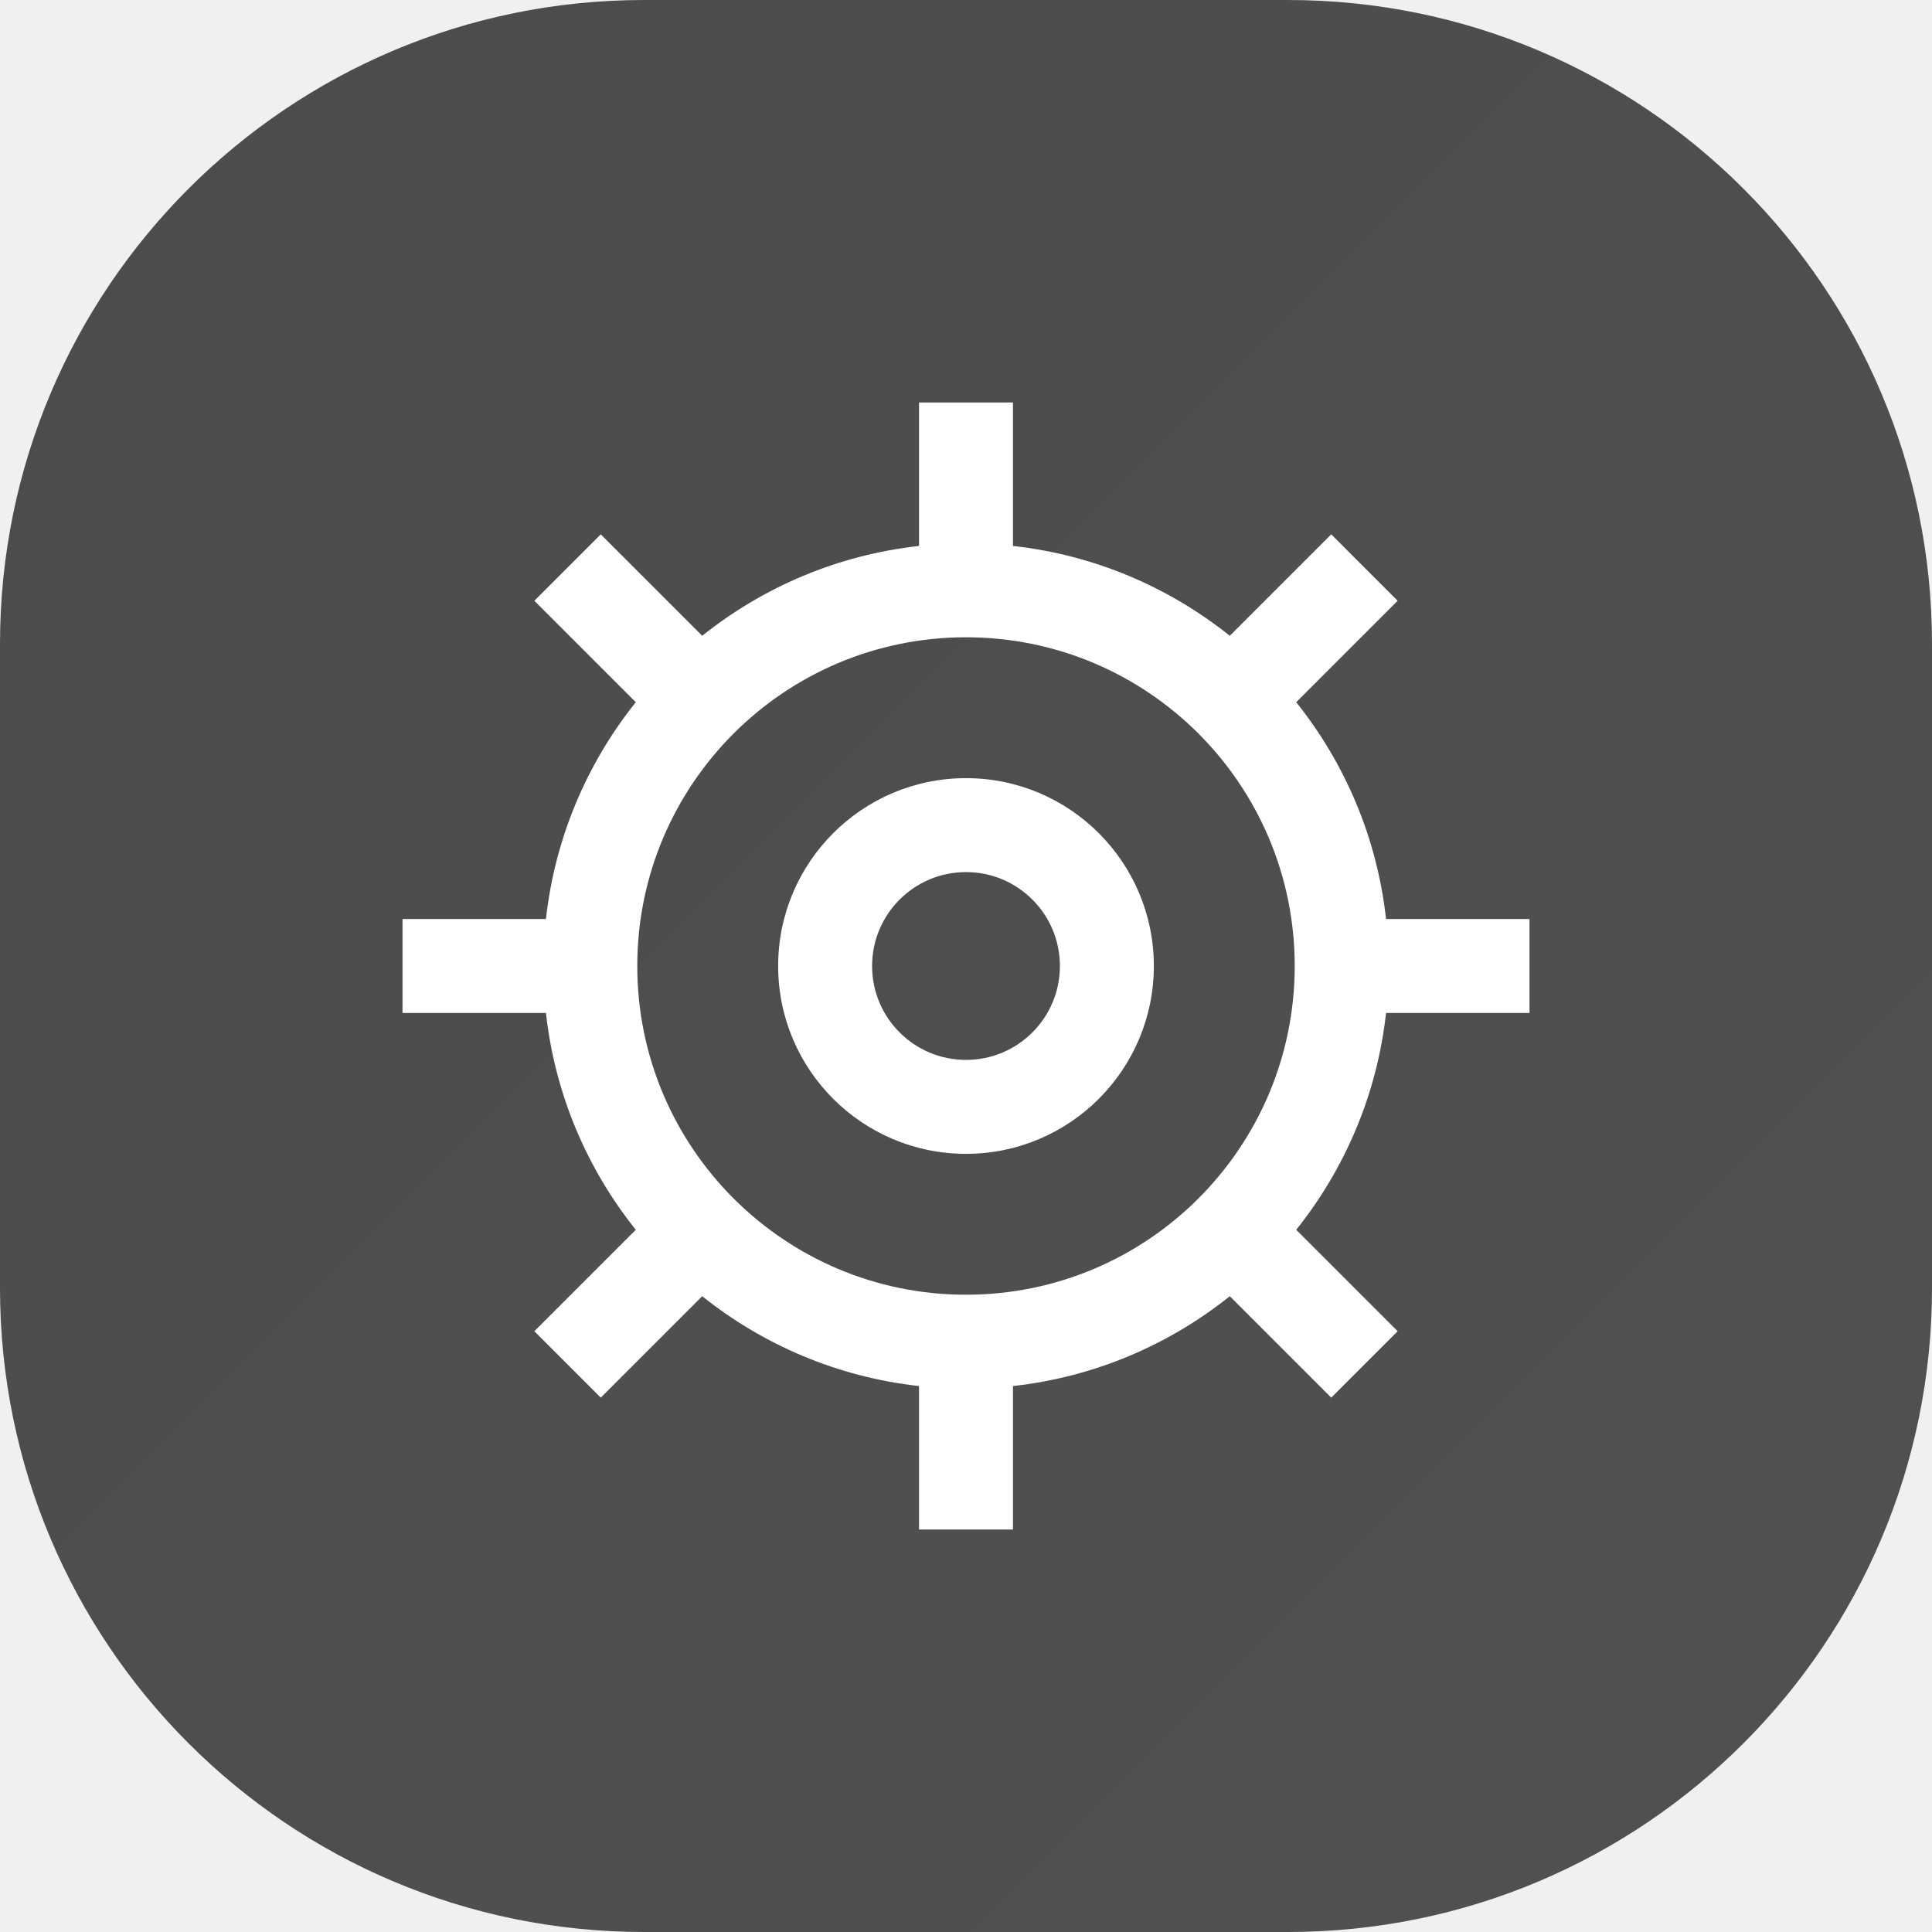
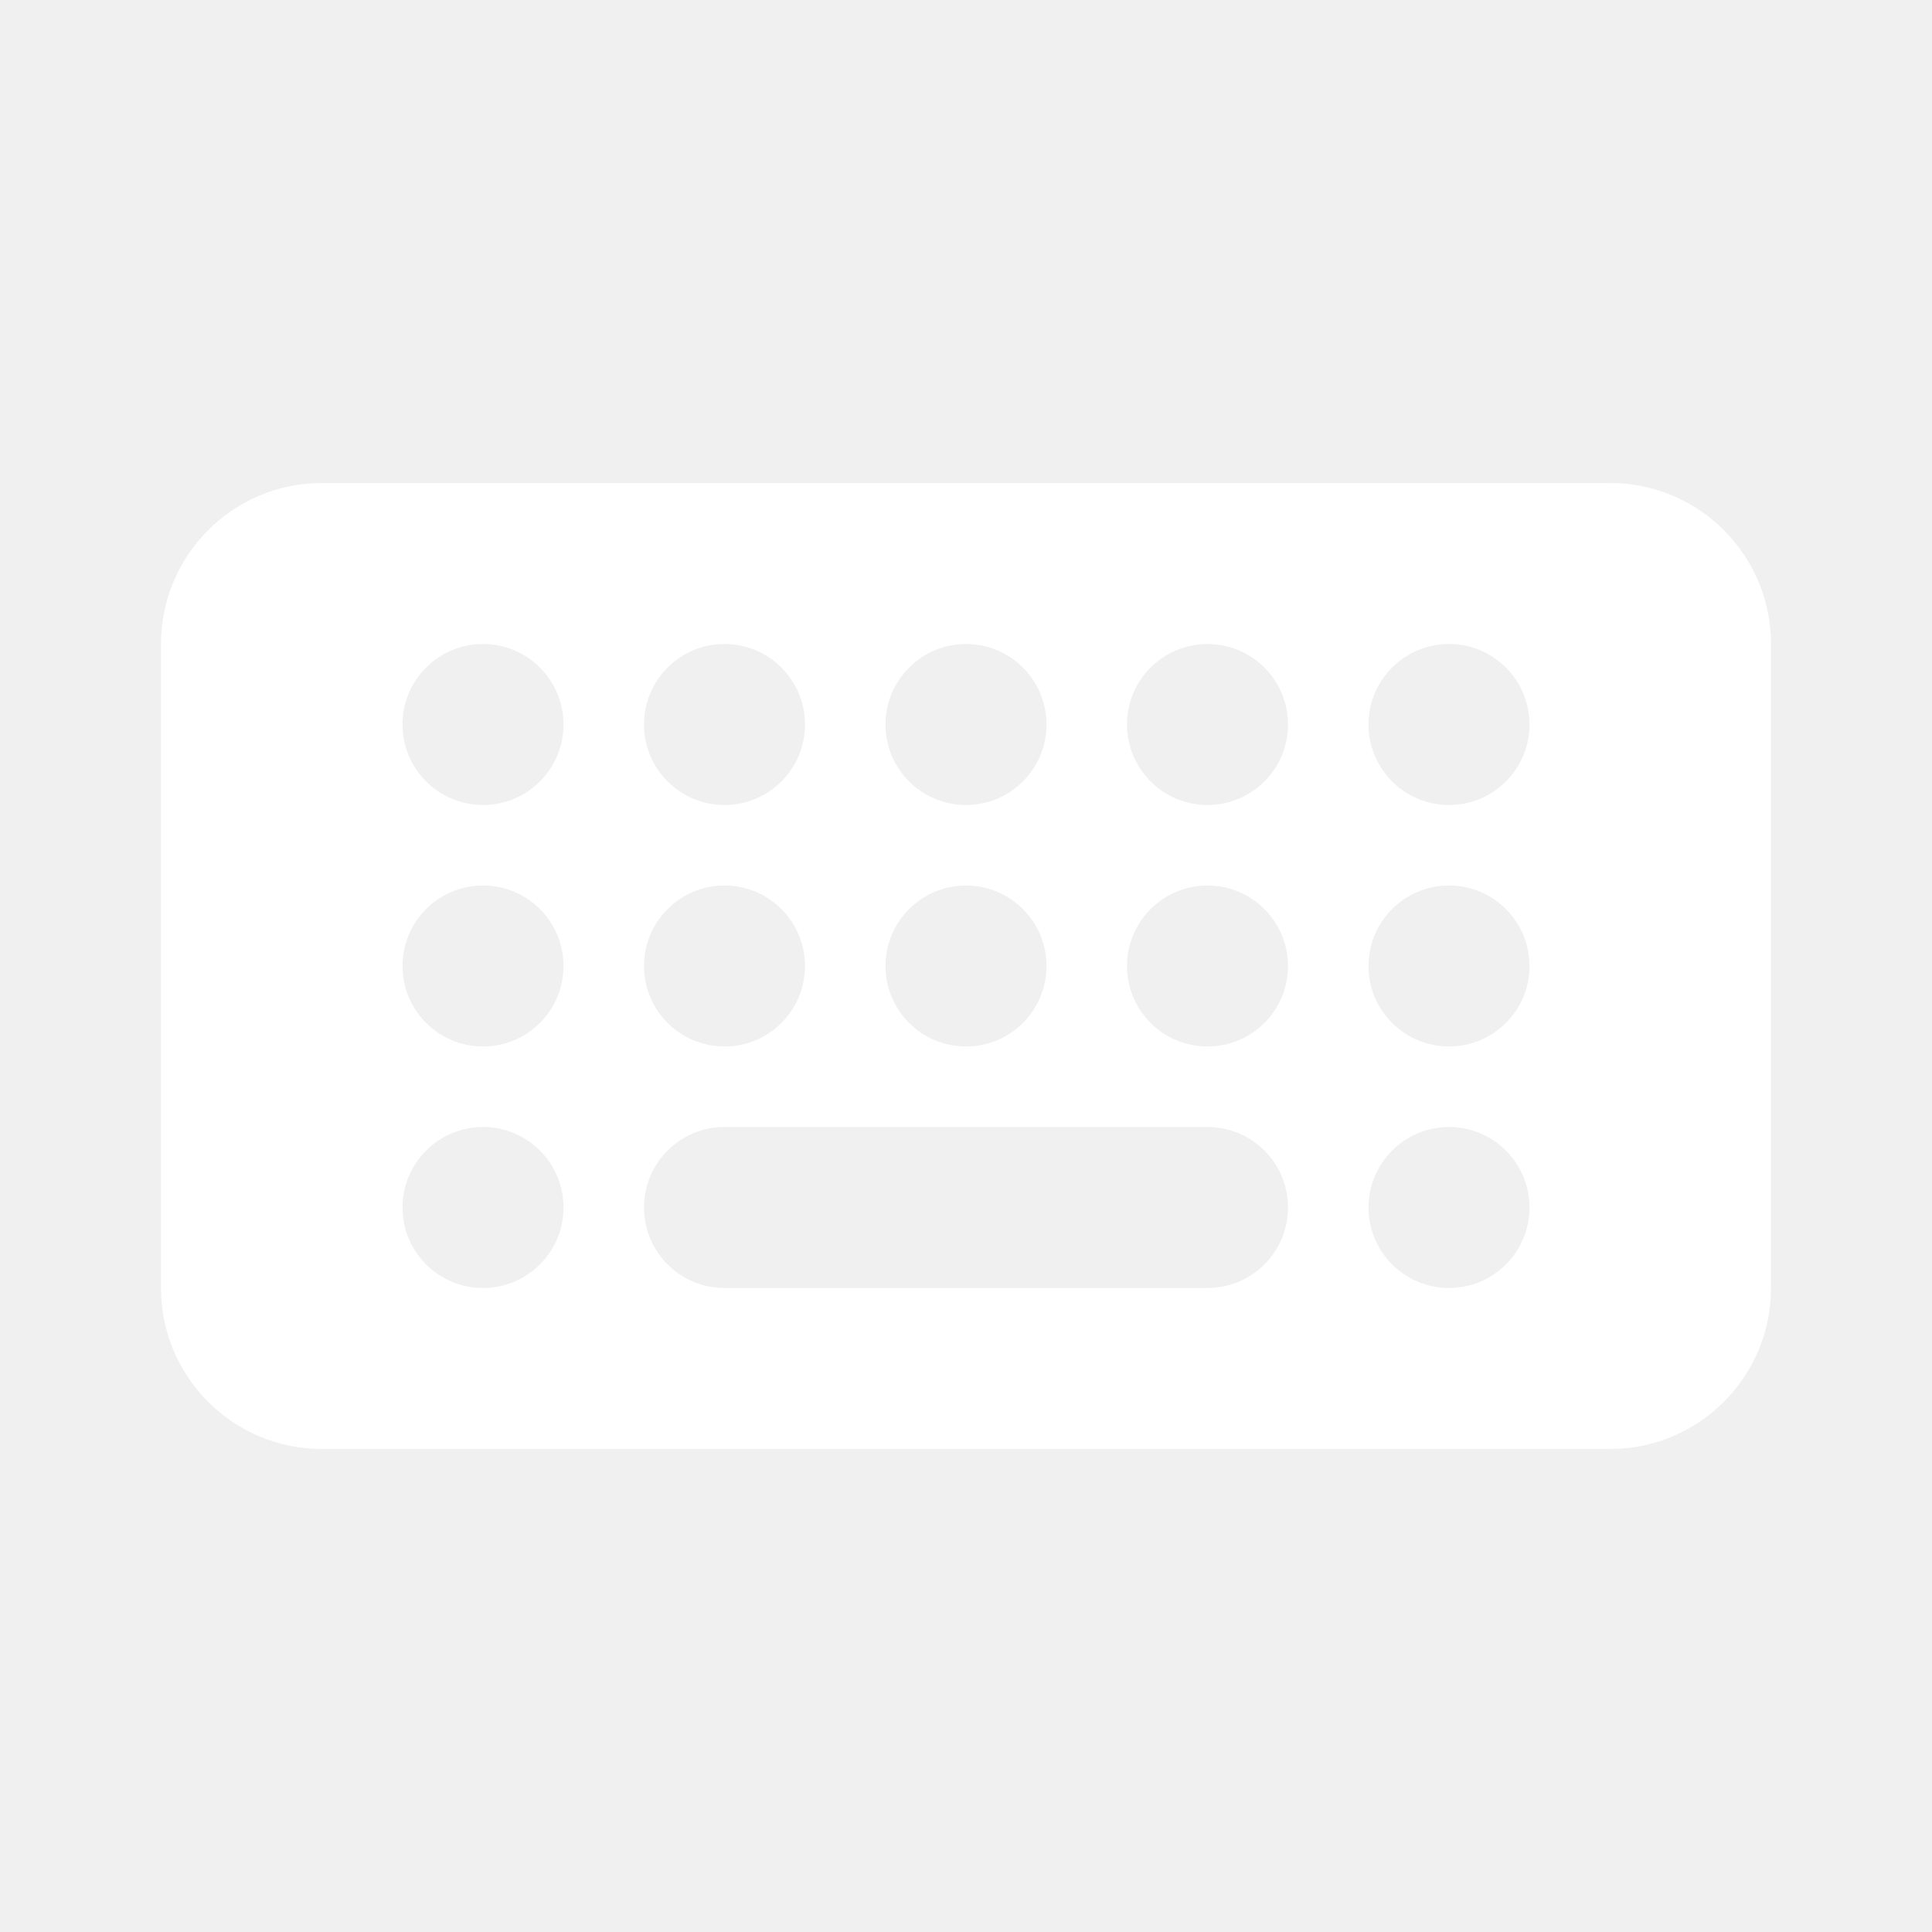
- <svg xmlns="http://www.w3.org/2000/svg" width="48" height="48" viewBox="0 0 48 48">
-   <defs>
-     <linearGradient id="mcradfwgta" x1="0%" x2="100%" y1="0%" y2="100%">
-       <stop offset="0%" stop-color="#4B4B4B" />
-       <stop offset="100%" stop-color="#515151" />
-     </linearGradient>
-   </defs>
-   <g fill="none" fill-rule="evenodd">
-     <g>
-       <g>
-         <g fill="url(#mcradfwgta)" transform="translate(-690 -1728) translate(690 1728)">
-           <path d="M16 0h16c8.837 0 16 7.163 16 16v16c0 8.837-7.163 16-16 16H16C7.163 48 0 40.837 0 32V16C0 7.163 7.163 0 16 0z" />
-         </g>
-         <g>
-           <path fill="#FFF" d="M12.833 24.436c-2.025-.224-3.876-1.024-5.387-2.232l-2.52 2.52-1.65-1.65 2.52-2.52c-1.208-1.51-2.008-3.362-2.232-5.387H0v-2.334h3.564c.224-2.025 1.024-3.876 2.232-5.387l-2.52-2.52 1.65-1.65 2.52 2.52c1.51-1.208 3.362-2.008 5.387-2.232V0h2.334v3.564c2.025.224 3.876 1.024 5.387 2.232l2.52-2.52 1.65 1.65-2.52 2.52c1.208 1.51 2.008 3.362 2.232 5.387H28v2.334h-3.564c-.224 2.025-1.024 3.876-2.232 5.387l2.52 2.52-1.65 1.65-2.52-2.52c-1.51 1.208-3.362 2.008-5.387 2.232V28h-2.334v-3.564zm6.942-4.661c1.478-1.478 2.392-3.52 2.392-5.775 0-2.255-.914-4.297-2.392-5.775-1.478-1.478-3.52-2.392-5.775-2.392-4.51 0-8.167 3.657-8.167 8.167S9.49 22.167 14 22.167c2.255 0 4.297-.914 5.775-2.392zM14 16.333c1.289 0 2.333-1.044 2.333-2.333 0-1.289-1.044-2.333-2.333-2.333-1.289 0-2.333 1.044-2.333 2.333 0 1.289 1.044 2.333 2.333 2.333zm0 2.334c-2.577 0-4.667-2.09-4.667-4.667S11.423 9.333 14 9.333s4.667 2.09 4.667 4.667-2.09 4.667-4.667 4.667z" transform="translate(-690 -1728) translate(690 1728) translate(10 10)" />
-         </g>
-       </g>
-     </g>
-   </g>
+ <svg xmlns="http://www.w3.org/2000/svg" width="24" height="24" viewBox="0 0 24 24">
+   <path fill="#FFF" fill-rule="evenodd" d="M4 6h16a2 2 0 0 1 2 2v8a2 2 0 0 1-2 2H4a2 2 0 0 1-2-2V8a2 2 0 0 1 2-2zm2 4a1 1 0 1 0 0-2 1 1 0 0 0 0 2zm0 3a1 1 0 1 0 0-2 1 1 0 0 0 0 2zm0 3a1 1 0 1 0 0-2 1 1 0 0 0 0 2zm3-6a1 1 0 1 0 0-2 1 1 0 0 0 0 2zm0 3a1 1 0 1 0 0-2 1 1 0 0 0 0 2zm3-3a1 1 0 1 0 0-2 1 1 0 0 0 0 2zm0 3a1 1 0 1 0 0-2 1 1 0 0 0 0 2zm3-3a1 1 0 1 0 0-2 1 1 0 0 0 0 2zm0 3a1 1 0 1 0 0-2 1 1 0 0 0 0 2zm3-3a1 1 0 1 0 0-2 1 1 0 0 0 0 2zm0 3a1 1 0 1 0 0-2 1 1 0 0 0 0 2zm0 3a1 1 0 1 0 0-2 1 1 0 0 0 0 2zm-9-2a1 1 0 1 0 0 2h6a1 1 0 0 0 0-2H9z" />
</svg>
